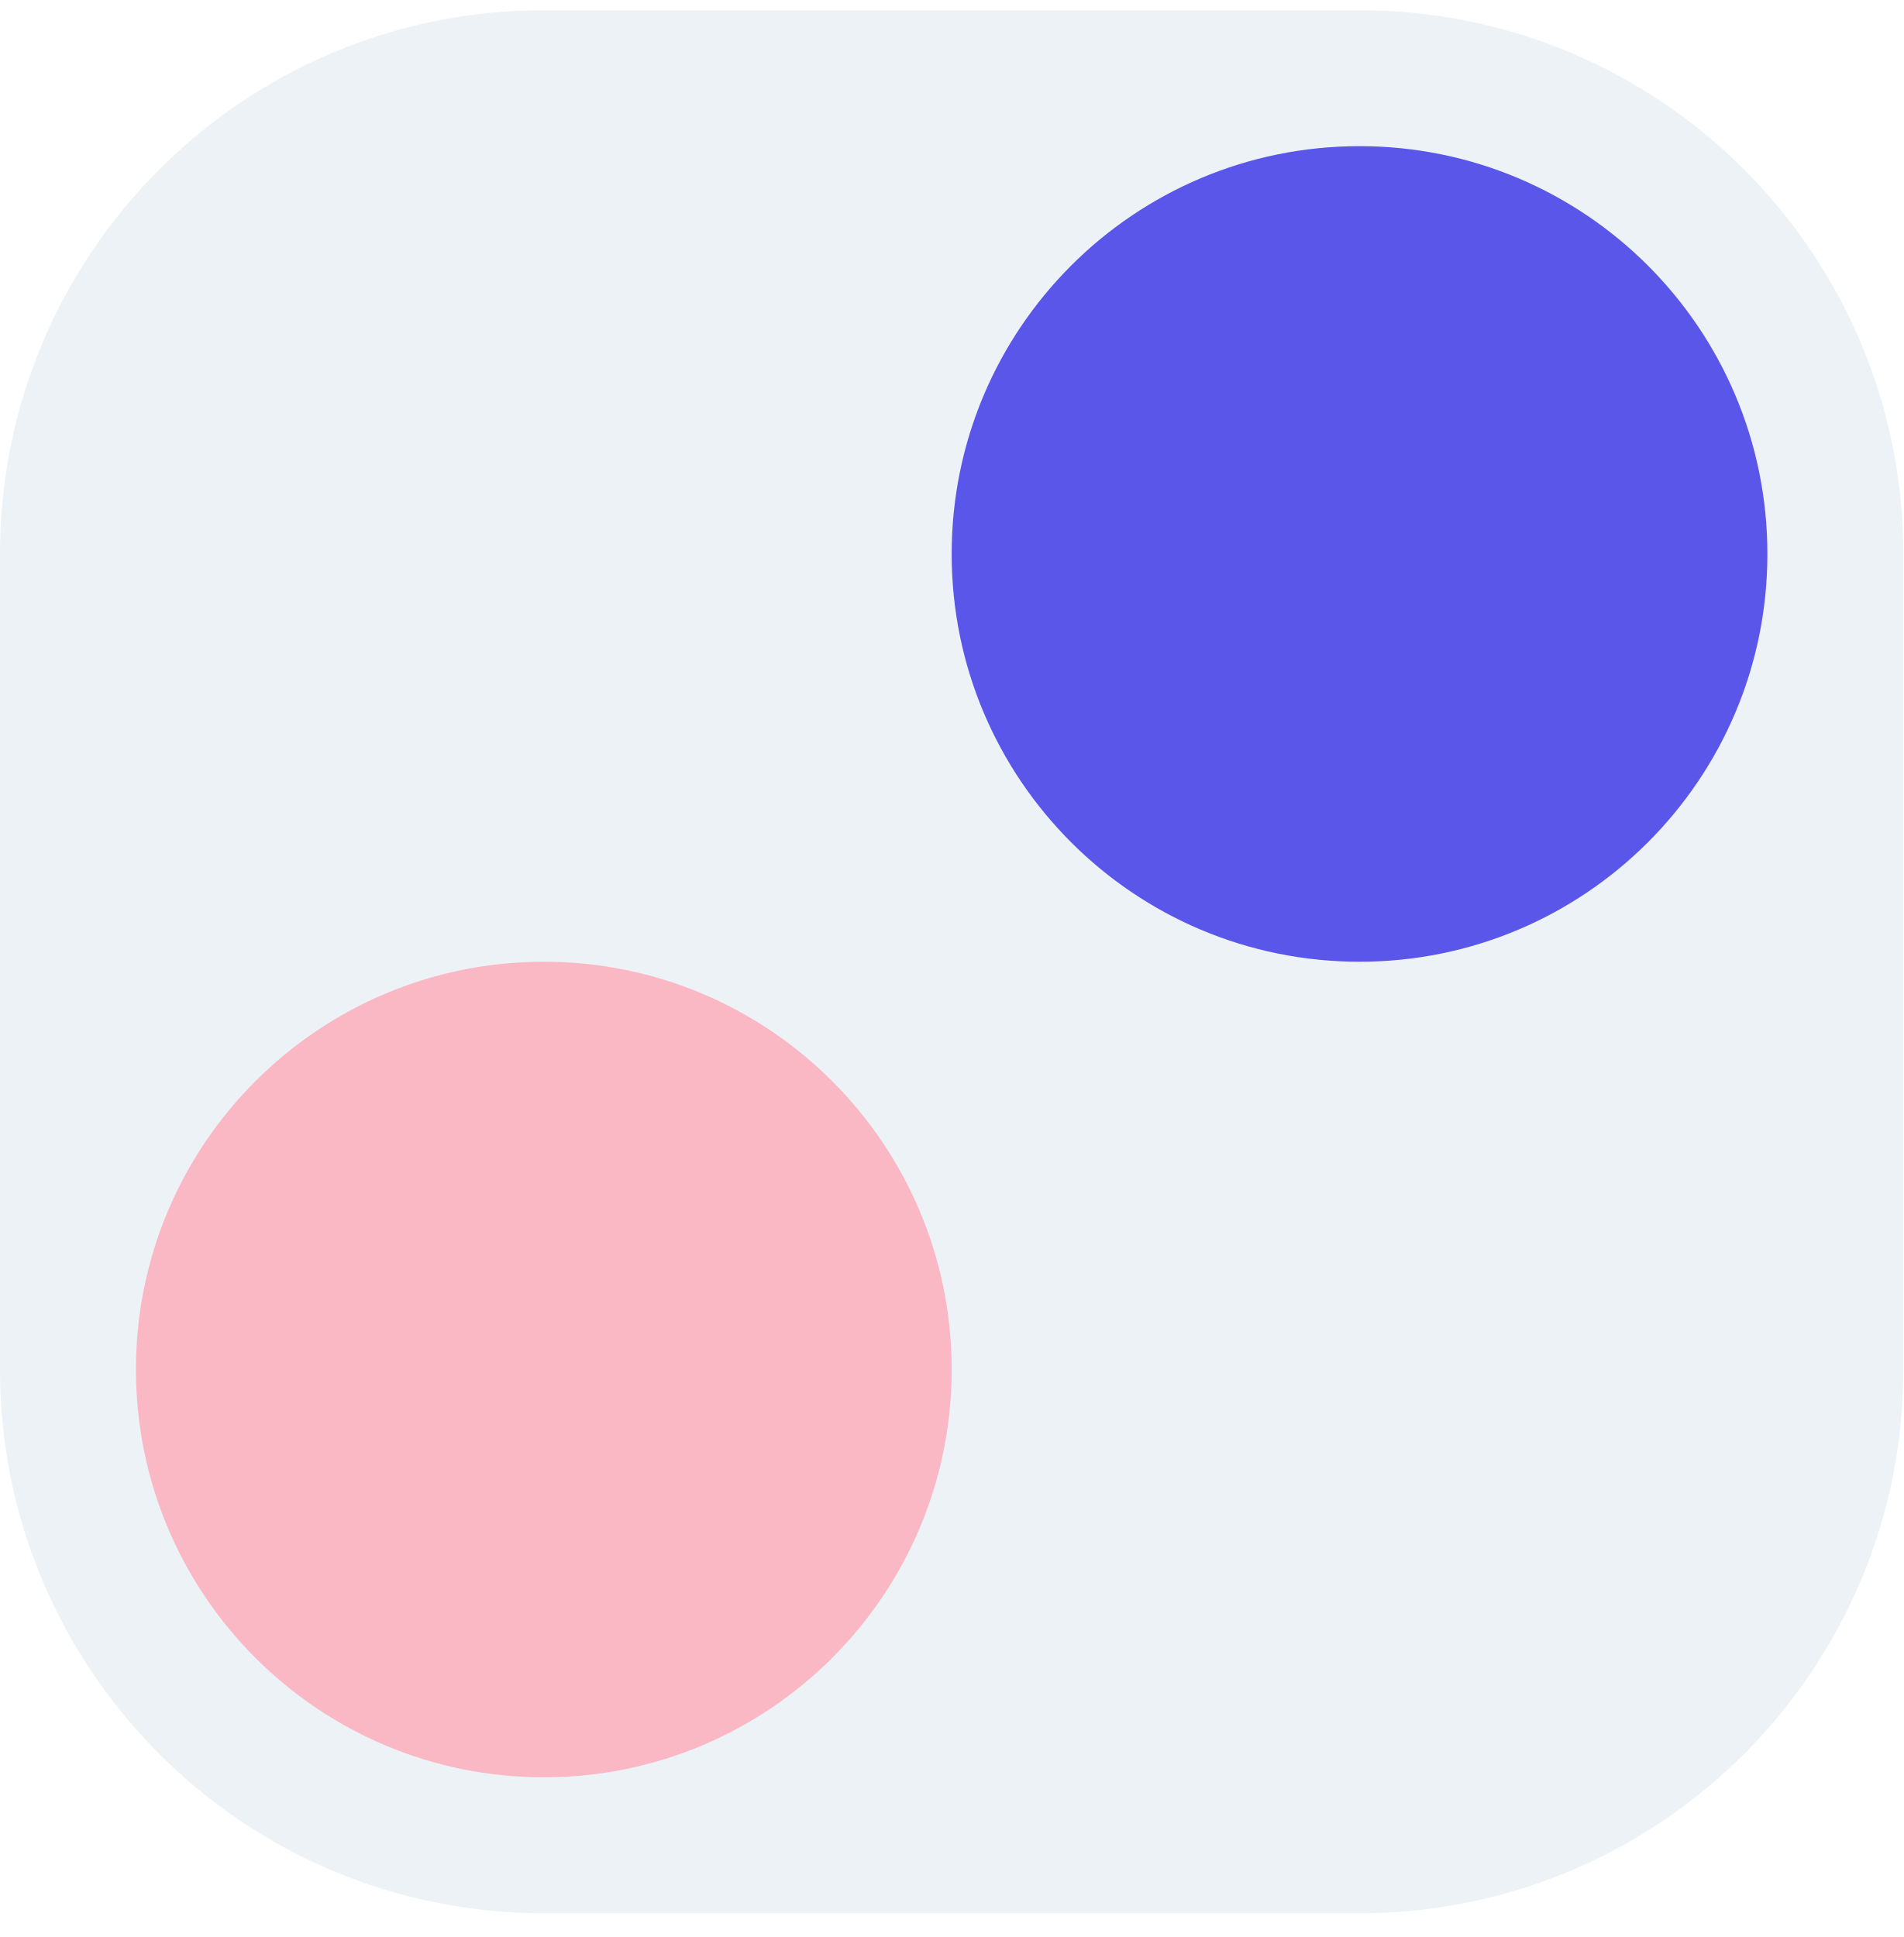
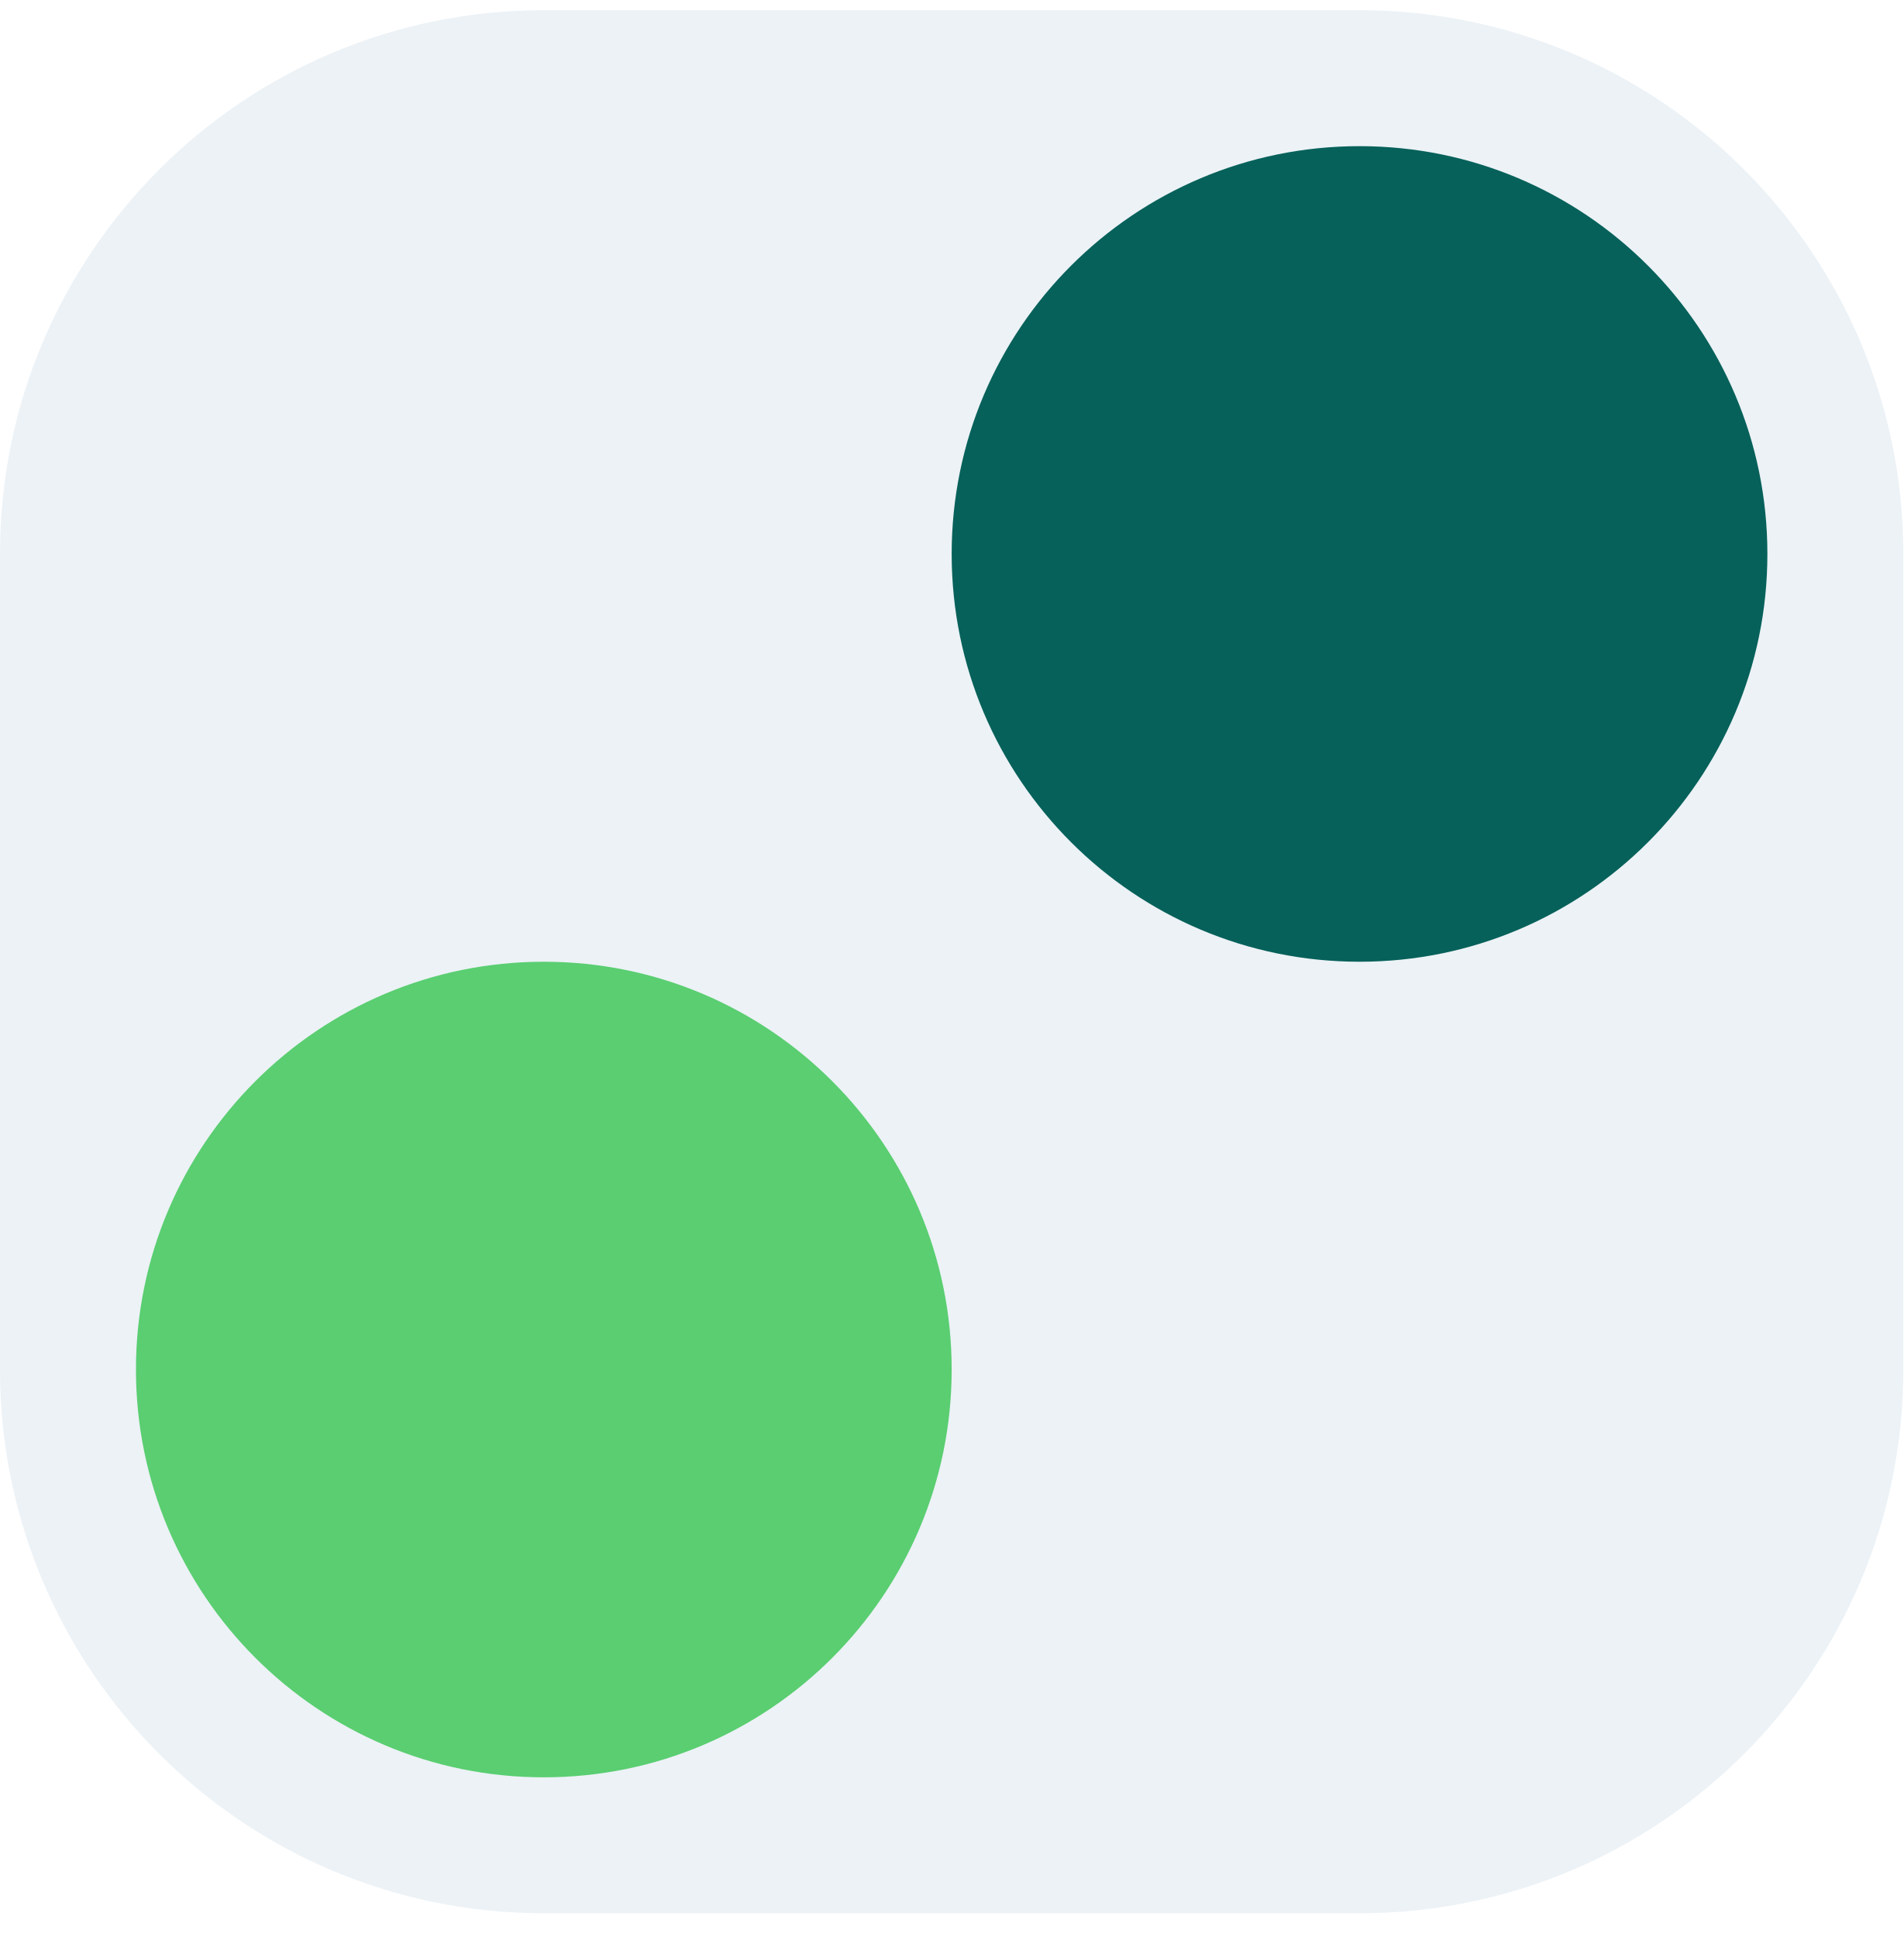
<svg xmlns="http://www.w3.org/2000/svg" width="56" height="57" viewBox="0 0 56 57" fill="none">
  <rect y="0.301" width="56" height="56" rx="16" fill="#ECF2F6" />
-   <circle cx="16" cy="40.301" r="12" fill="#FAB8C4" />
-   <circle cx="40" cy="16.301" r="12" fill="#5956E9" />
+   <circle cx="16" cy="40.301" r="12" fill="#5ACE71" />
+   <circle cx="40" cy="16.301" r="12" fill="#06615A" />
</svg>
